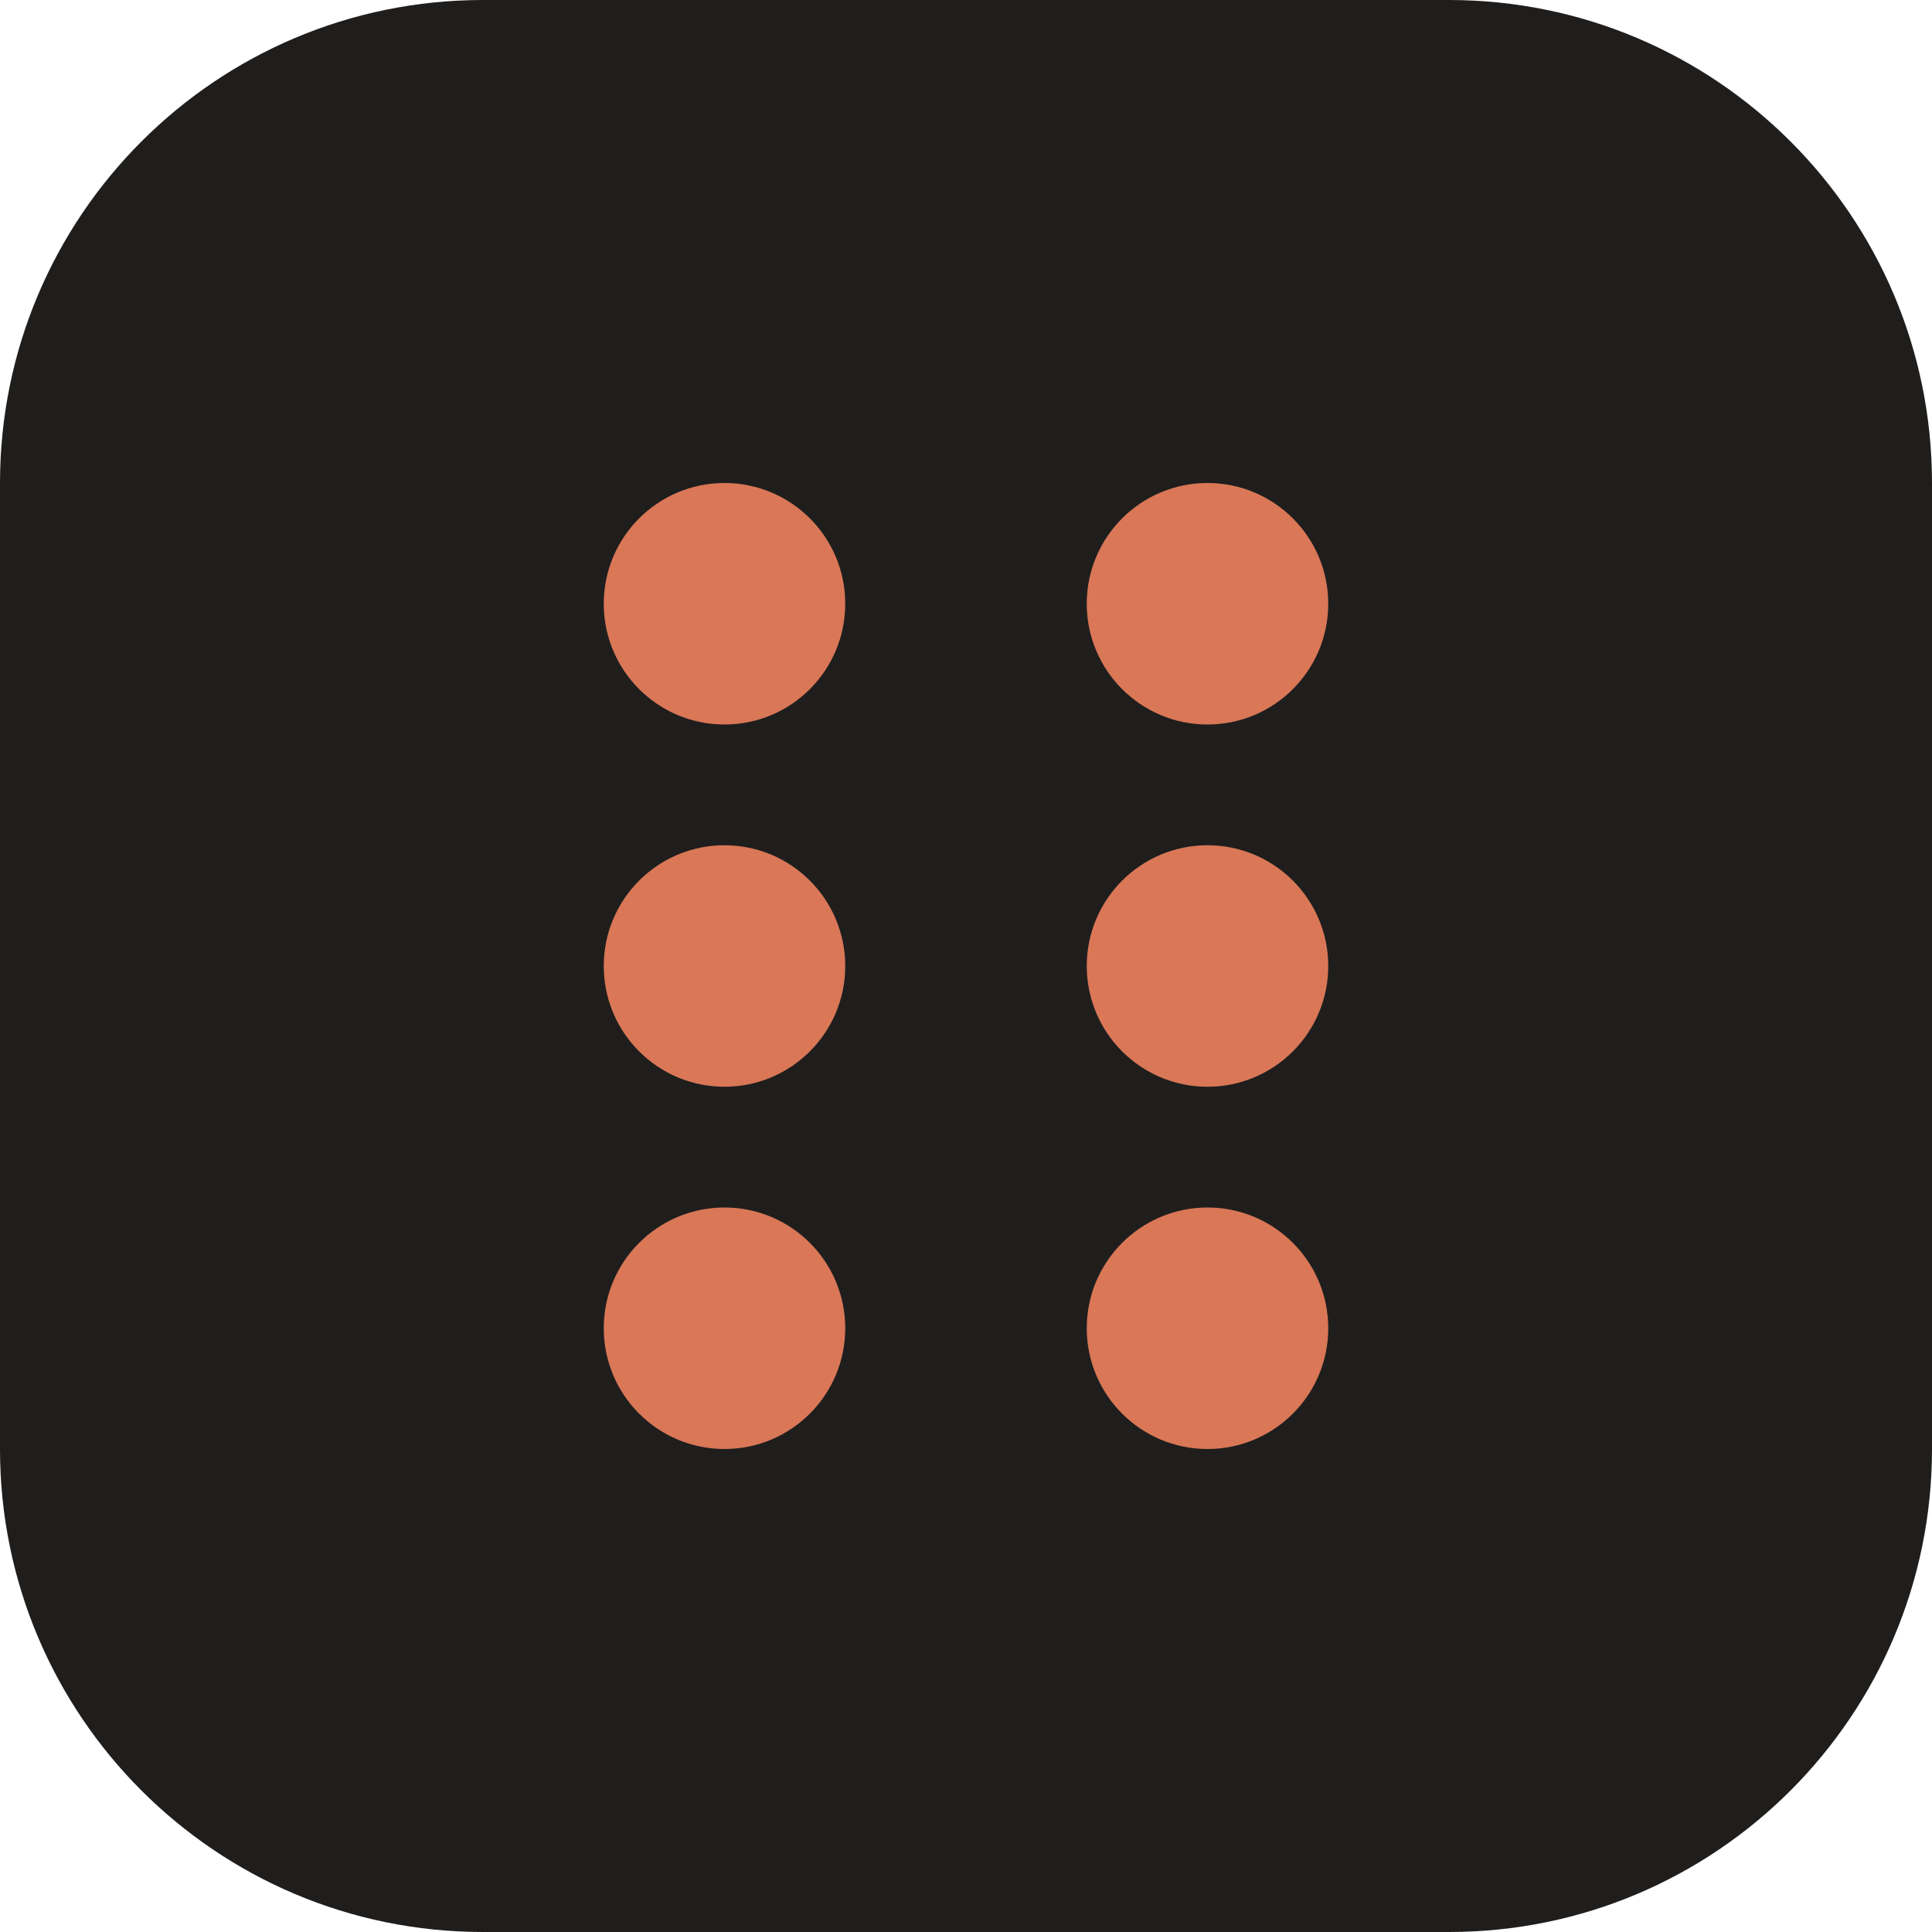
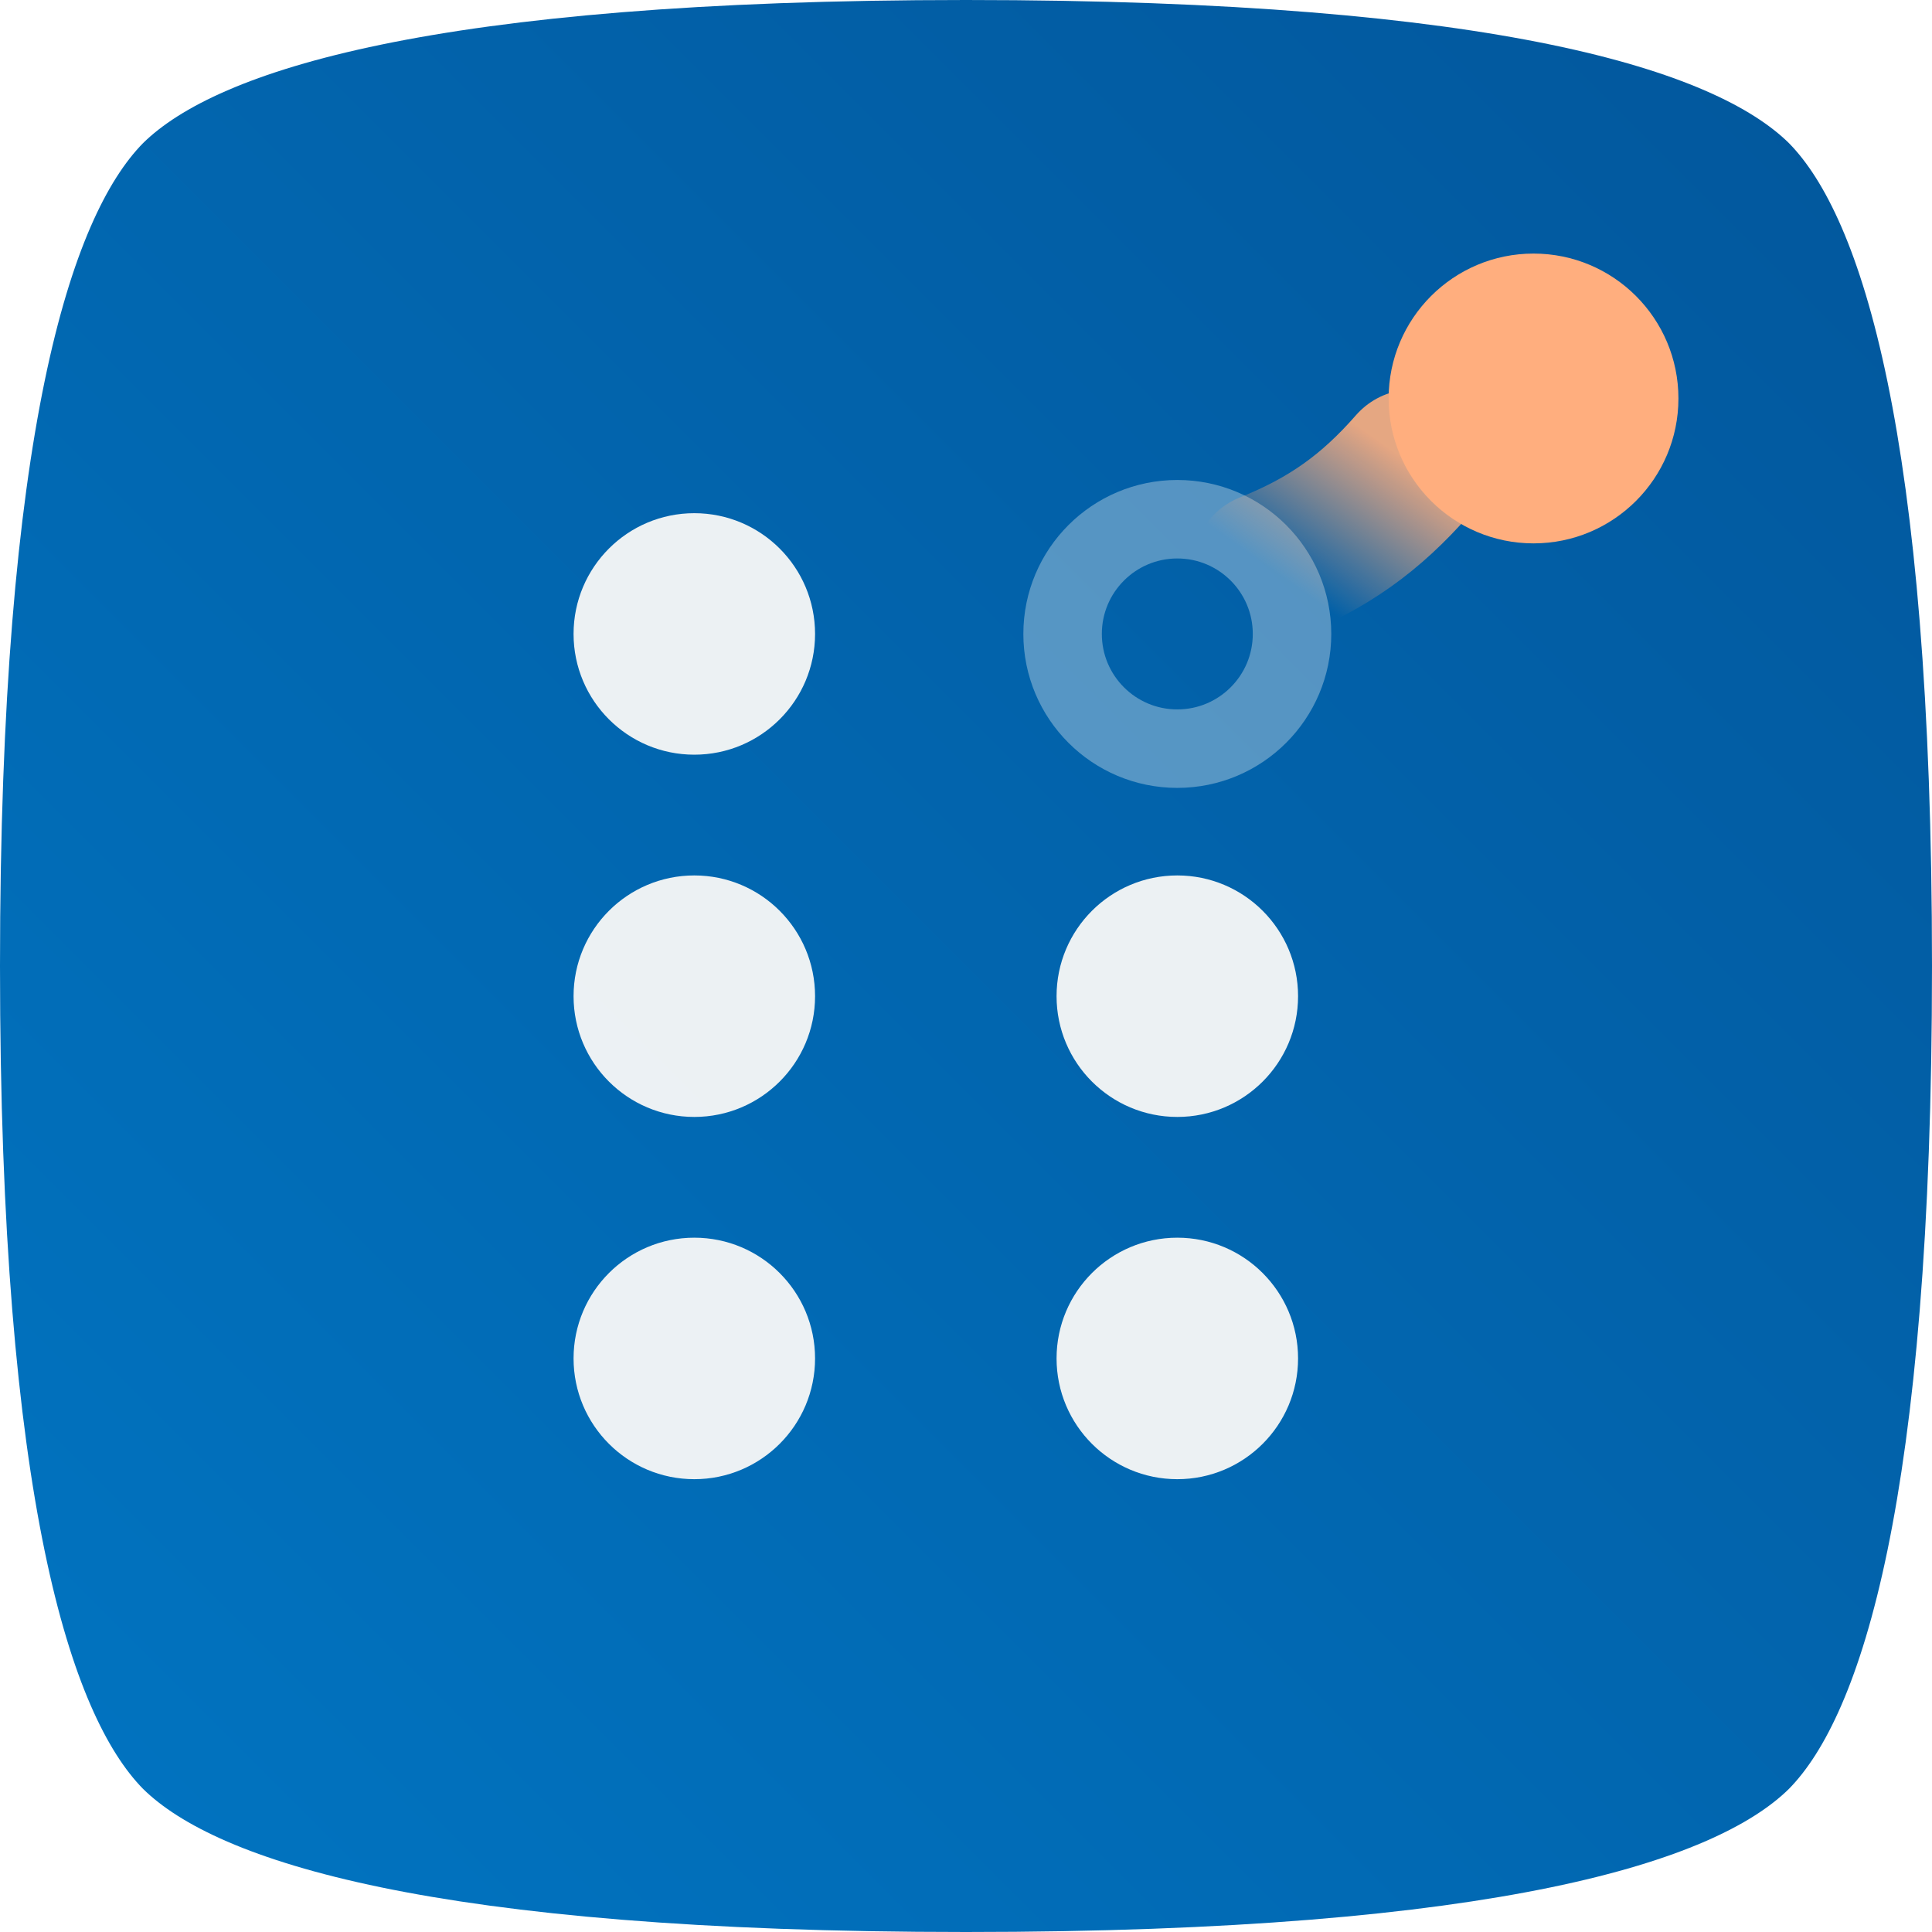
- <svg xmlns="http://www.w3.org/2000/svg" viewBox="0 0 32 32">
-   <rect width="32" height="32" rx="8" fill="#1F1E1D" />
-   <g fill="#D97757">
-     <circle cx="12" cy="10" r="2" />
-     <circle cx="20" cy="10" r="2" />
-     <circle cx="12" cy="16" r="2" />
-     <circle cx="20" cy="16" r="2" />
-     <circle cx="12" cy="22" r="2" />
-     <circle cx="20" cy="22" r="2" />
+ <svg xmlns="http://www.w3.org/2000/svg" viewBox="0 0 32 32" role="img" aria-label="dnd_kit">
+   <defs>
+     <linearGradient id="tile" x1="0" y1="1" x2="1" y2="0">
+       <stop offset="0" stop-color="#0175C2" />
+       <stop offset="1" stop-color="#02569B" />
+     </linearGradient>
+     <linearGradient id="trace" x1="0" y1="1" x2="1" y2="0">
+       <stop offset="0" stop-color="#FFAE7E" stop-opacity="0" />
+       <stop offset="1" stop-color="#FFAE7E" stop-opacity="0.9" />
+     </linearGradient>
+   </defs>
+   <path fill="url(#tile)" d="M16 0c8.86 0 12.42 1.18 13.63 2.37C30.82 3.58 32 7.14 32 16s-1.18 12.42-2.37 13.63C28.42 30.82 24.86 32 16 32S3.58 30.82 2.37 29.63C1.18 28.42 0 24.86 0 16S1.18 3.58 2.37 2.37C3.58 1.18 7.14 0 16 0Z" />
+   <g fill="#FBFAF7" fill-opacity="0.94">
+     <circle cx="11.5" cy="10.5" r="2" />
+     <circle cx="11.5" cy="16.5" r="2" />
+     <circle cx="19.5" cy="16.5" r="2" />
+     <circle cx="11.5" cy="22.5" r="2" />
+     <circle cx="19.5" cy="22.5" r="2" />
  </g>
+   <circle cx="19.5" cy="10.5" r="1.9" fill="none" stroke="#FBFAF7" stroke-opacity="0.34" stroke-width="1.3" />
+   <path d="M21 9.4C22 9 22.7 8.5 23.4 7.7" stroke="url(#trace)" stroke-width="2.5" stroke-linecap="round" fill="none" />
+   <circle cx="25.4" cy="6.6" r="2.4" fill="#FFAE7E" />
</svg>
